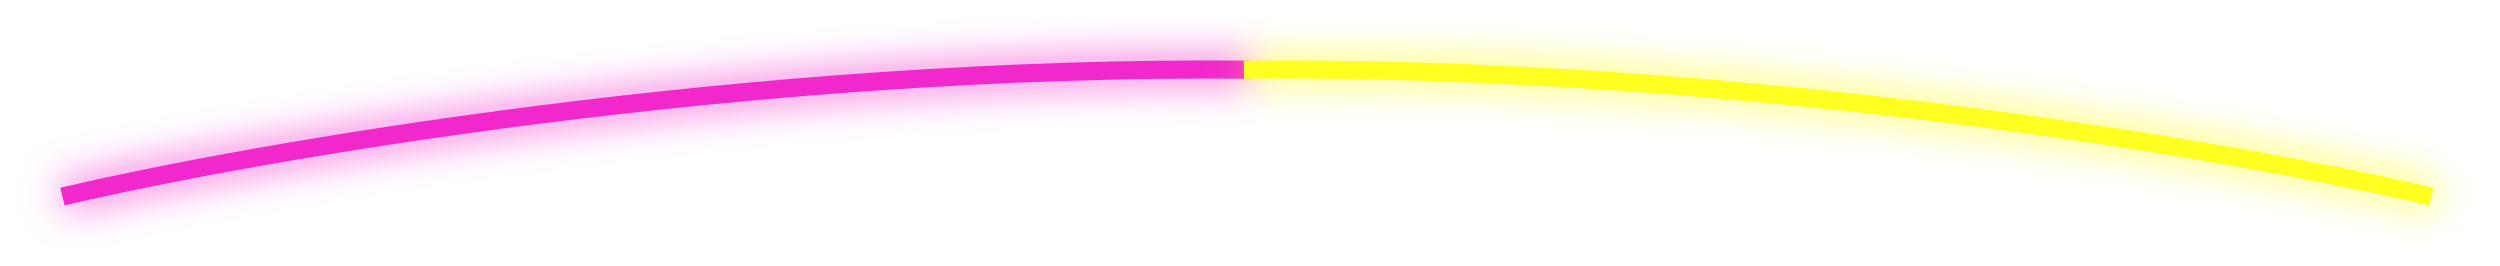
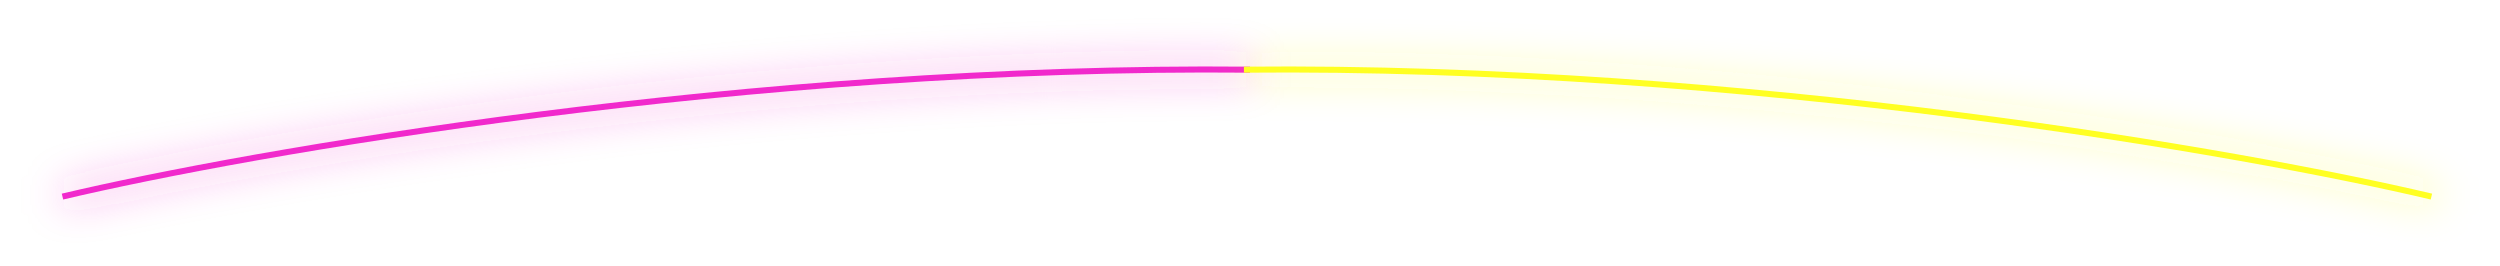
<svg xmlns="http://www.w3.org/2000/svg" width="413.691" height="43.993" viewBox="0 0 413.691 43.993" fill="none">
  <defs>
-     <filter id="filter_788_4517_dd" x="0" y="0" width="216.86" height="43.993" filterUnits="userSpaceOnUse" color-interpolation-filters="sRGB">
+     <filter id="filter_788_4517_dd" x="0" y="0" width="216.86" height="43.993" filterUnits="userSpaceOnUse" colorInterpolationFilters="sRGB">
      <feFlood flood-opacity="0" result="BackgroundImageFix" />
      <feBlend mode="normal" in="SourceGraphic" in2="BackgroundImageFix" result="shape" />
      <feGaussianBlur stdDeviation="3.333" result="effect_layerBlur_1" />
    </filter>
-     <filter id="filter_788_4519_dd" x="196.831" y="0" width="216.86" height="43.993" filterUnits="userSpaceOnUse" color-interpolation-filters="sRGB">
+     <filter id="filter_788_4519_dd" x="196.831" y="0" width="216.86" height="43.993" filterUnits="userSpaceOnUse" colorInterpolationFilters="sRGB">
      <feFlood flood-opacity="0" result="BackgroundImageFix" />
      <feBlend mode="normal" in="SourceGraphic" in2="BackgroundImageFix" result="shape" />
      <feGaussianBlur stdDeviation="3.333" result="effect_layerBlur_1" />
    </filter>
  </defs>
  <g filter="url(#filter_788_4517_dd)">
-     <path id="Vector 44" d="M10.34 32.53C41.34 25.19 124.04 10.73 206.84 11.53" stroke="#F129CC" stroke-opacity="1" stroke-width="3" />
+     <path id="Vector 44" d="M10.34 32.53C41.34 25.19 124.04 10.73 206.84 11.53" stroke="#F129CC" strokeOpacity="1" strokeWidth="3" />
  </g>
-   <path id="Vector 45" d="M10.34 32.53C41.34 25.19 124.04 10.73 206.84 11.53" stroke="#F129CC" stroke-opacity="1" stroke-width="3" />
+   <path id="Vector 45" d="M10.34 32.53C41.34 25.19 124.04 10.73 206.84 11.53" stroke="#F129CC" strokeOpacity="1" strokeWidth="3" />
  <g filter="url(#filter_788_4519_dd)">
-     <path id="Vector 46" d="M403.34 32.53C372.34 25.19 289.64 10.73 206.84 11.53" stroke="#FFFF22" stroke-opacity="1" stroke-width="3" />
+     <path id="Vector 46" d="M403.34 32.53C372.34 25.19 289.64 10.73 206.84 11.53" stroke="#FFFF22" strokeOpacity="1" strokeWidth="3" />
  </g>
-   <path id="Vector 47" d="M402.34 32.53C371.34 25.19 288.64 10.73 205.84 11.53" stroke="#FFFF22" stroke-opacity="1" stroke-width="3" />
+   <path id="Vector 47" d="M402.34 32.53C371.34 25.19 288.64 10.73 205.84 11.53" stroke="#FFFF22" strokeOpacity="1" strokeWidth="3" />
</svg>
